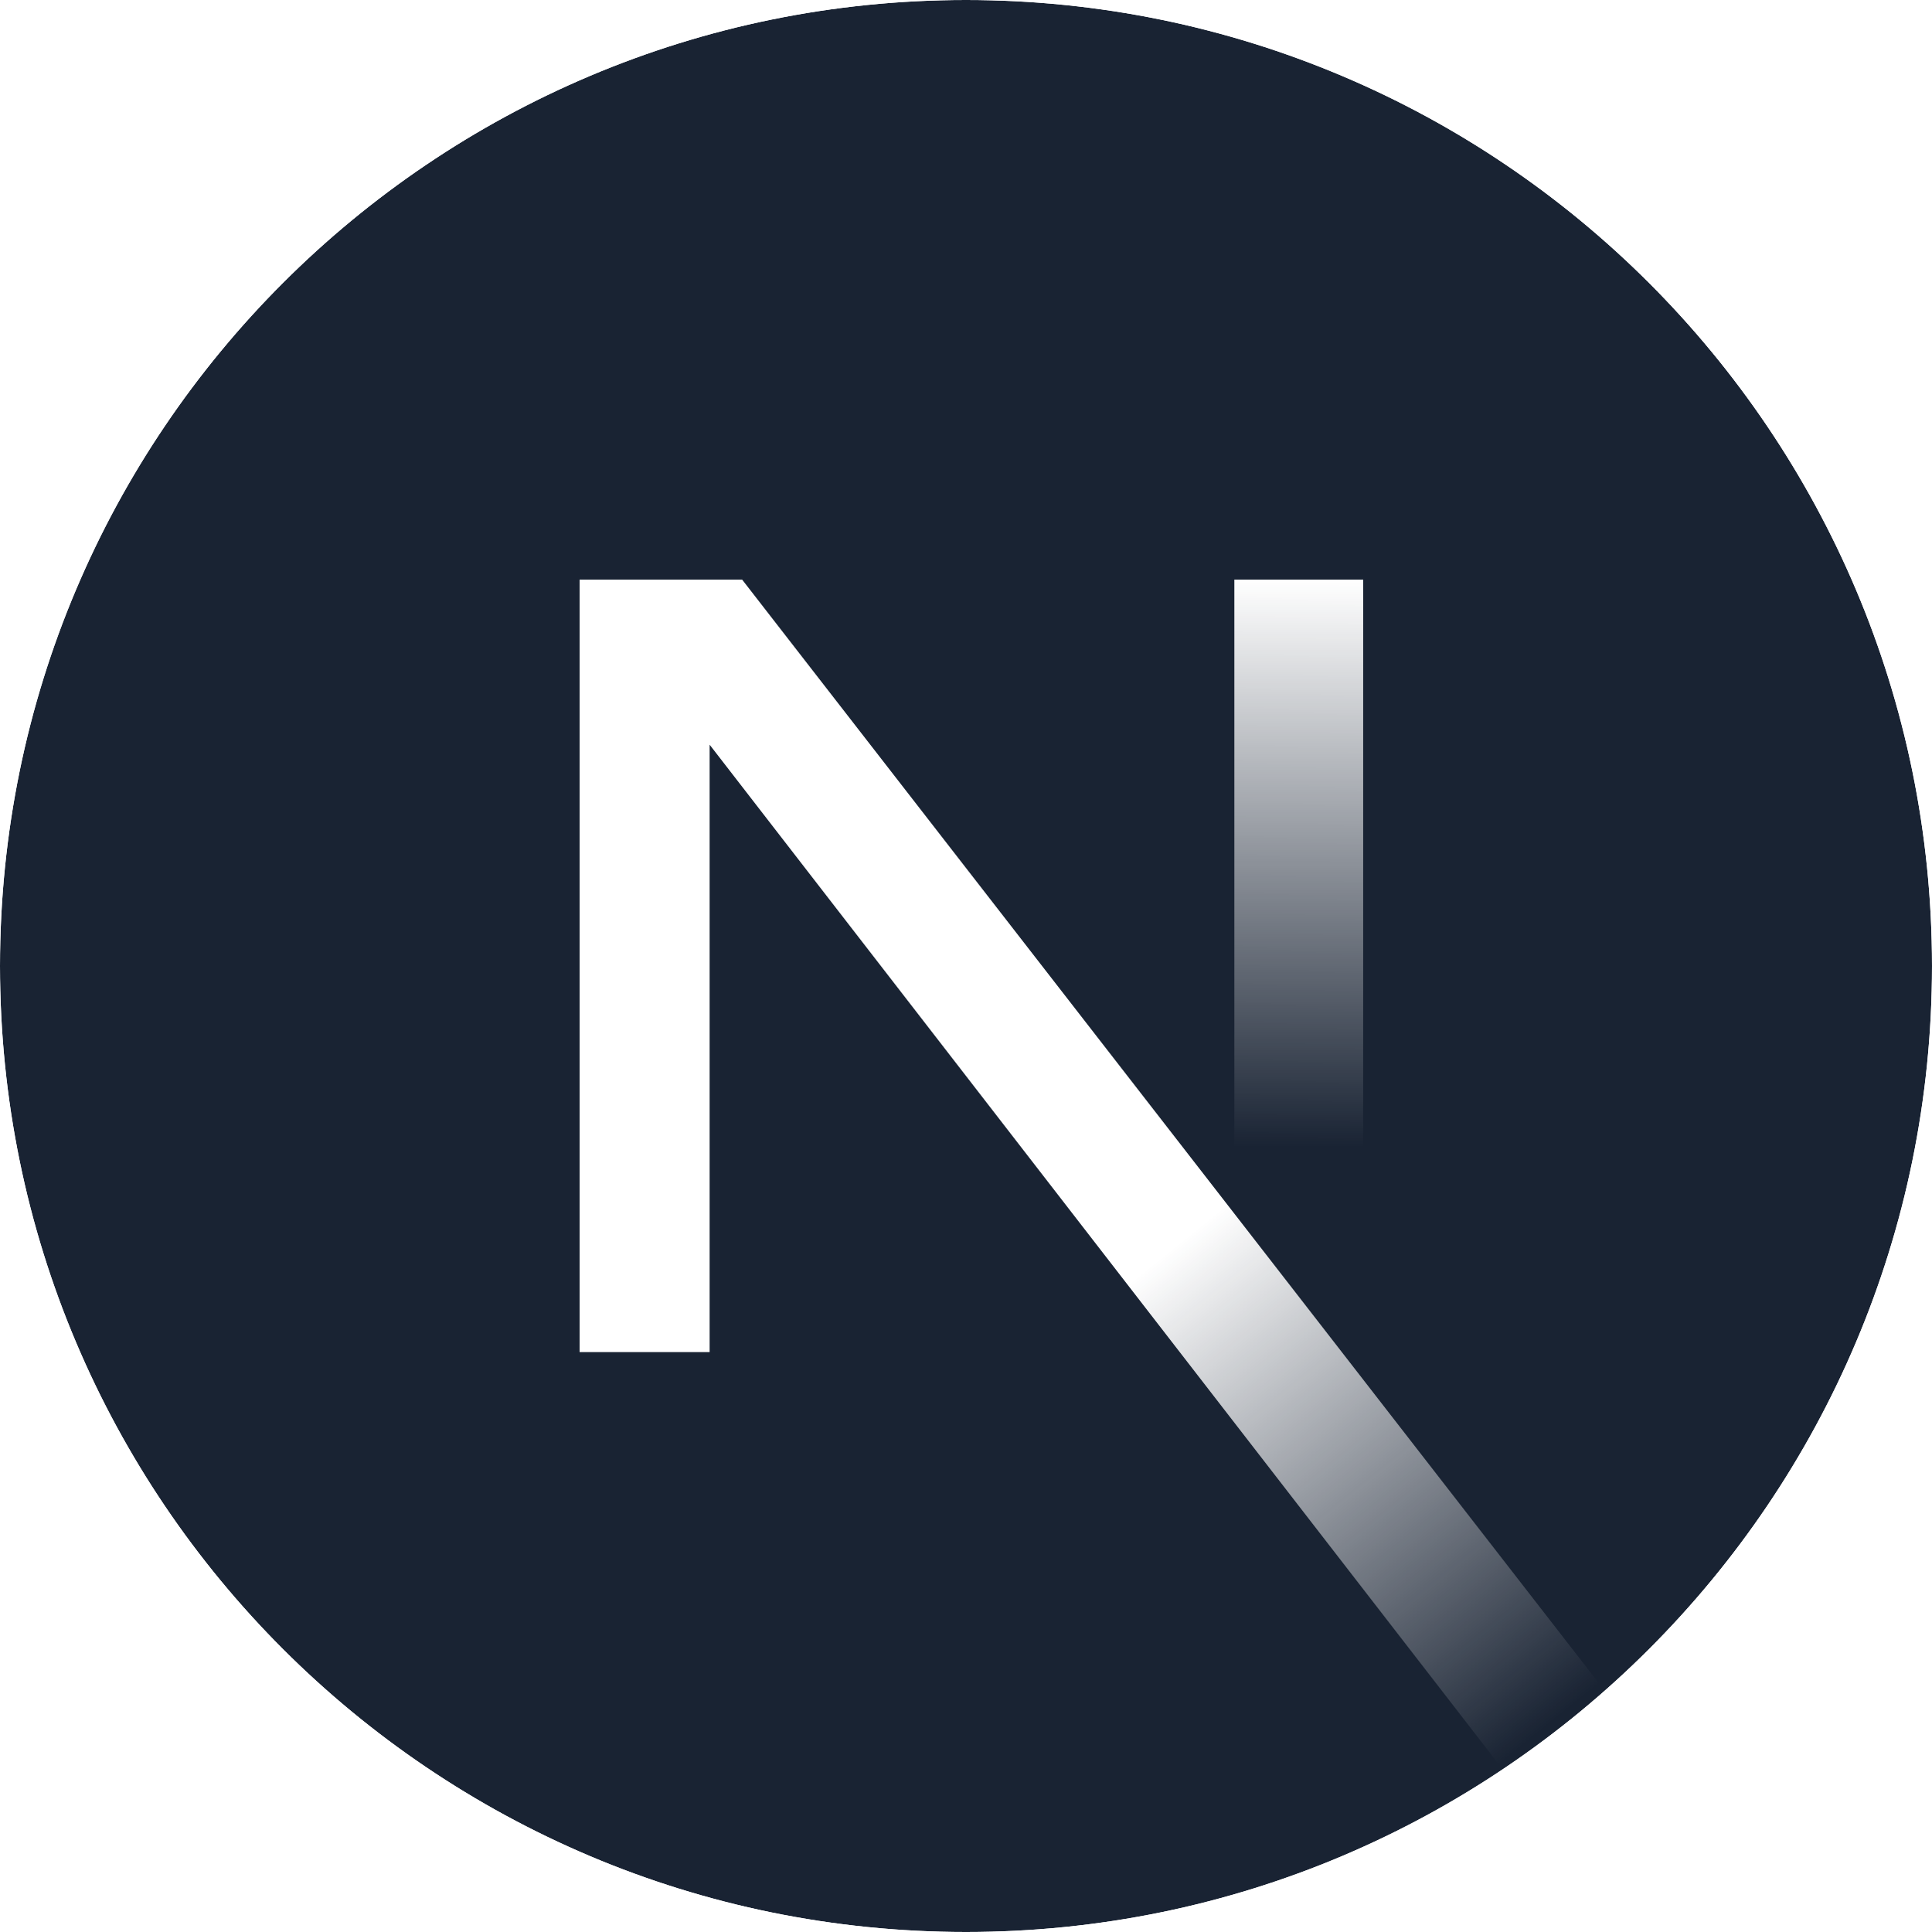
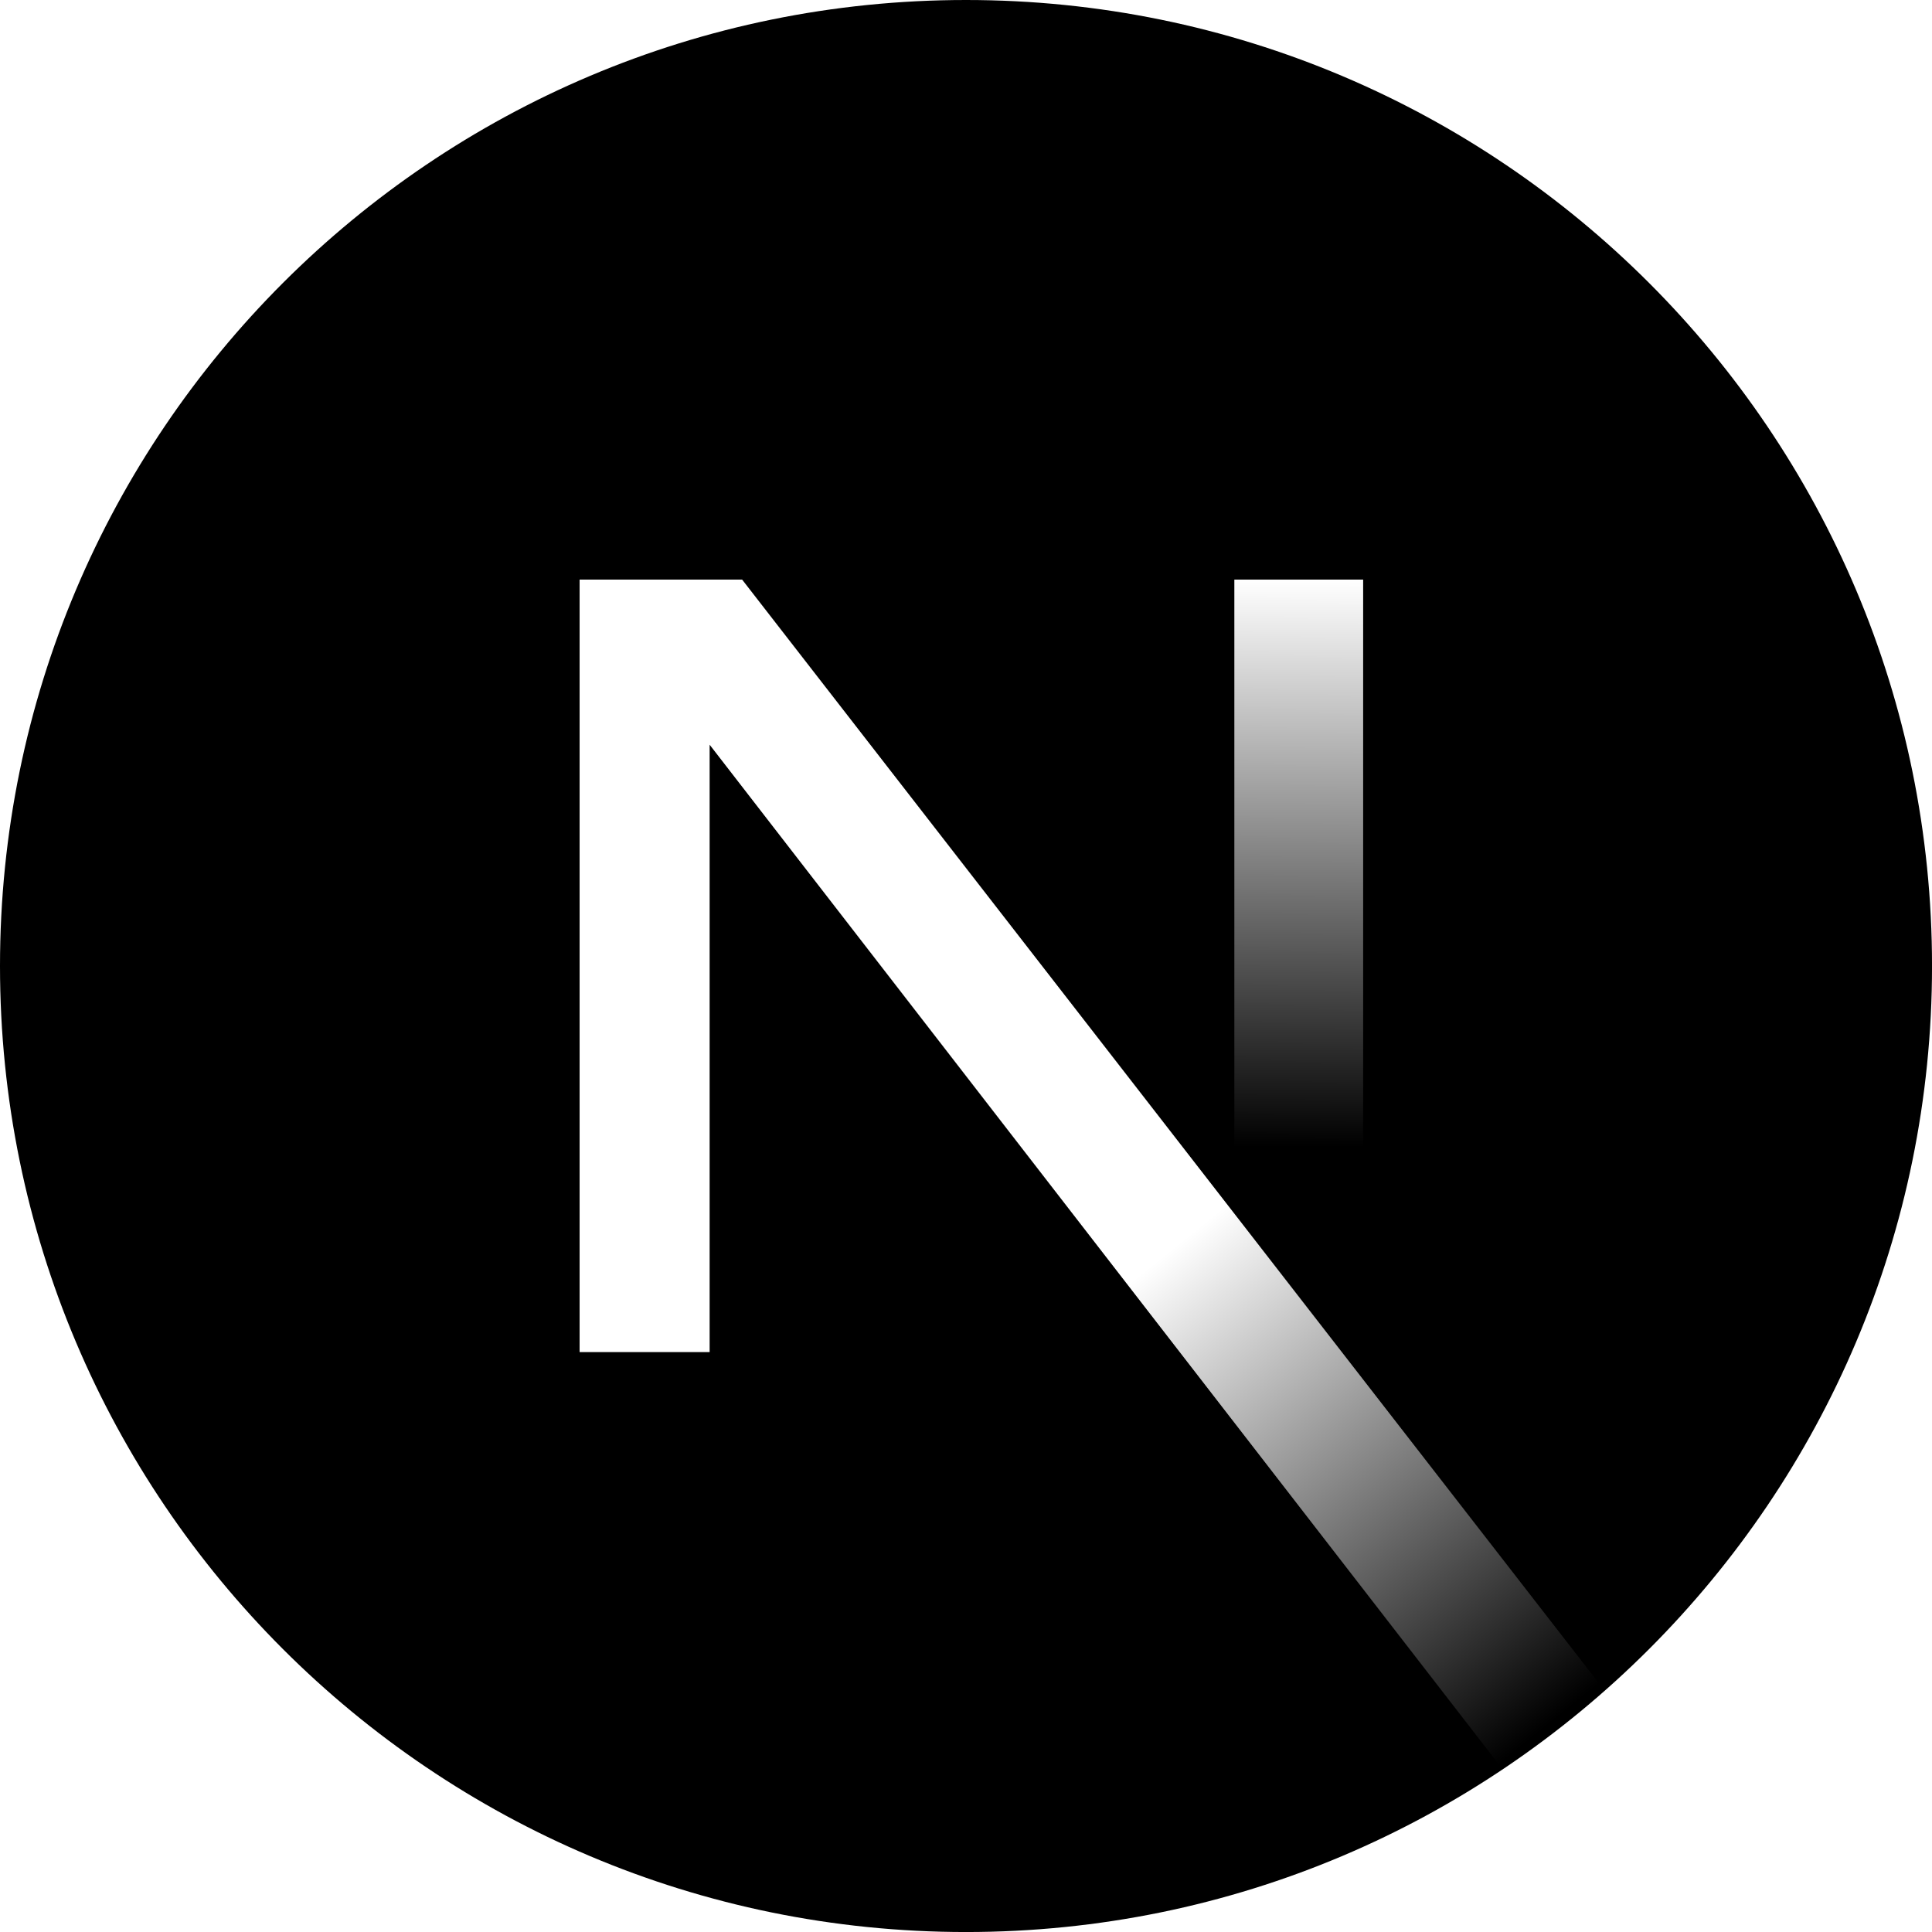
- <svg xmlns="http://www.w3.org/2000/svg" width="50" height="50" viewBox="0 0 50 50" fill="none">
-   <mask id="mask0_1479_21424" style="mask-type:alpha" maskUnits="userSpaceOnUse" x="0" y="0" width="50" height="50">
-     <path d="M25 50C38.807 50 50 38.807 50 25C50 11.193 38.807 0 25 0C11.193 0 0 11.193 0 25C0 38.807 11.193 50 25 50Z" fill="black" />
-   </mask>
-   <g mask="url(#mask0_1479_21424)">
-     <path d="M25 50C38.807 50 50 38.807 50 25C50 11.193 38.807 0 25 0C11.193 0 0 11.193 0 25C0 38.807 11.193 50 25 50Z" fill="#192333" />
-     <path d="M41.53 43.756L19.206 15H15V34.992H18.365V19.273L38.889 45.79C39.815 45.171 40.697 44.49 41.53 43.756Z" fill="url(#paint0_linear_1479_21424)" />
-     <path d="M35.279 15H31.945V35H35.279V15Z" fill="url(#paint1_linear_1479_21424)" />
+ <svg xmlns="http://www.w3.org/2000/svg" width="64" height="64">
+   <g mask="url(#a)" transform="scale(.35556)">
+     <circle cx="90" cy="90" r="90" data-circle="true" />
+     <path fill="url(#b)" d="M149.508 157.52 69.142 54H54v71.97h12.114V69.384l73.885 95.461a90 90 0 0 0 9.509-7.325" style="fill:url(#b)" />
+     <path fill="url(#c)" d="M115 54h12v72h-12z" style="fill:url(#c)" />
  </g>
  <defs>
-     <linearGradient id="paint0_linear_1479_21424" x1="30.278" y1="32.361" x2="40.139" y2="44.583" gradientUnits="userSpaceOnUse">
-       <stop stop-color="white" />
-       <stop offset="1" stop-color="white" stop-opacity="0" />
+     <linearGradient id="b" x1="109" x2="144.5" y1="116.5" y2="160.5" gradientUnits="userSpaceOnUse">
+       <stop stop-color="#fff" />
+       <stop offset="1" stop-color="#fff" stop-opacity="0" />
    </linearGradient>
-     <linearGradient id="paint1_linear_1479_21424" x1="33.612" y1="15" x2="33.556" y2="29.688" gradientUnits="userSpaceOnUse">
-       <stop stop-color="white" />
-       <stop offset="1" stop-color="white" stop-opacity="0" />
+     <linearGradient id="c" x1="121" x2="120.799" y1="54" y2="106.875" gradientUnits="userSpaceOnUse">
+       <stop stop-color="#fff" />
+       <stop offset="1" stop-color="#fff" stop-opacity="0" />
    </linearGradient>
  </defs>
</svg>
